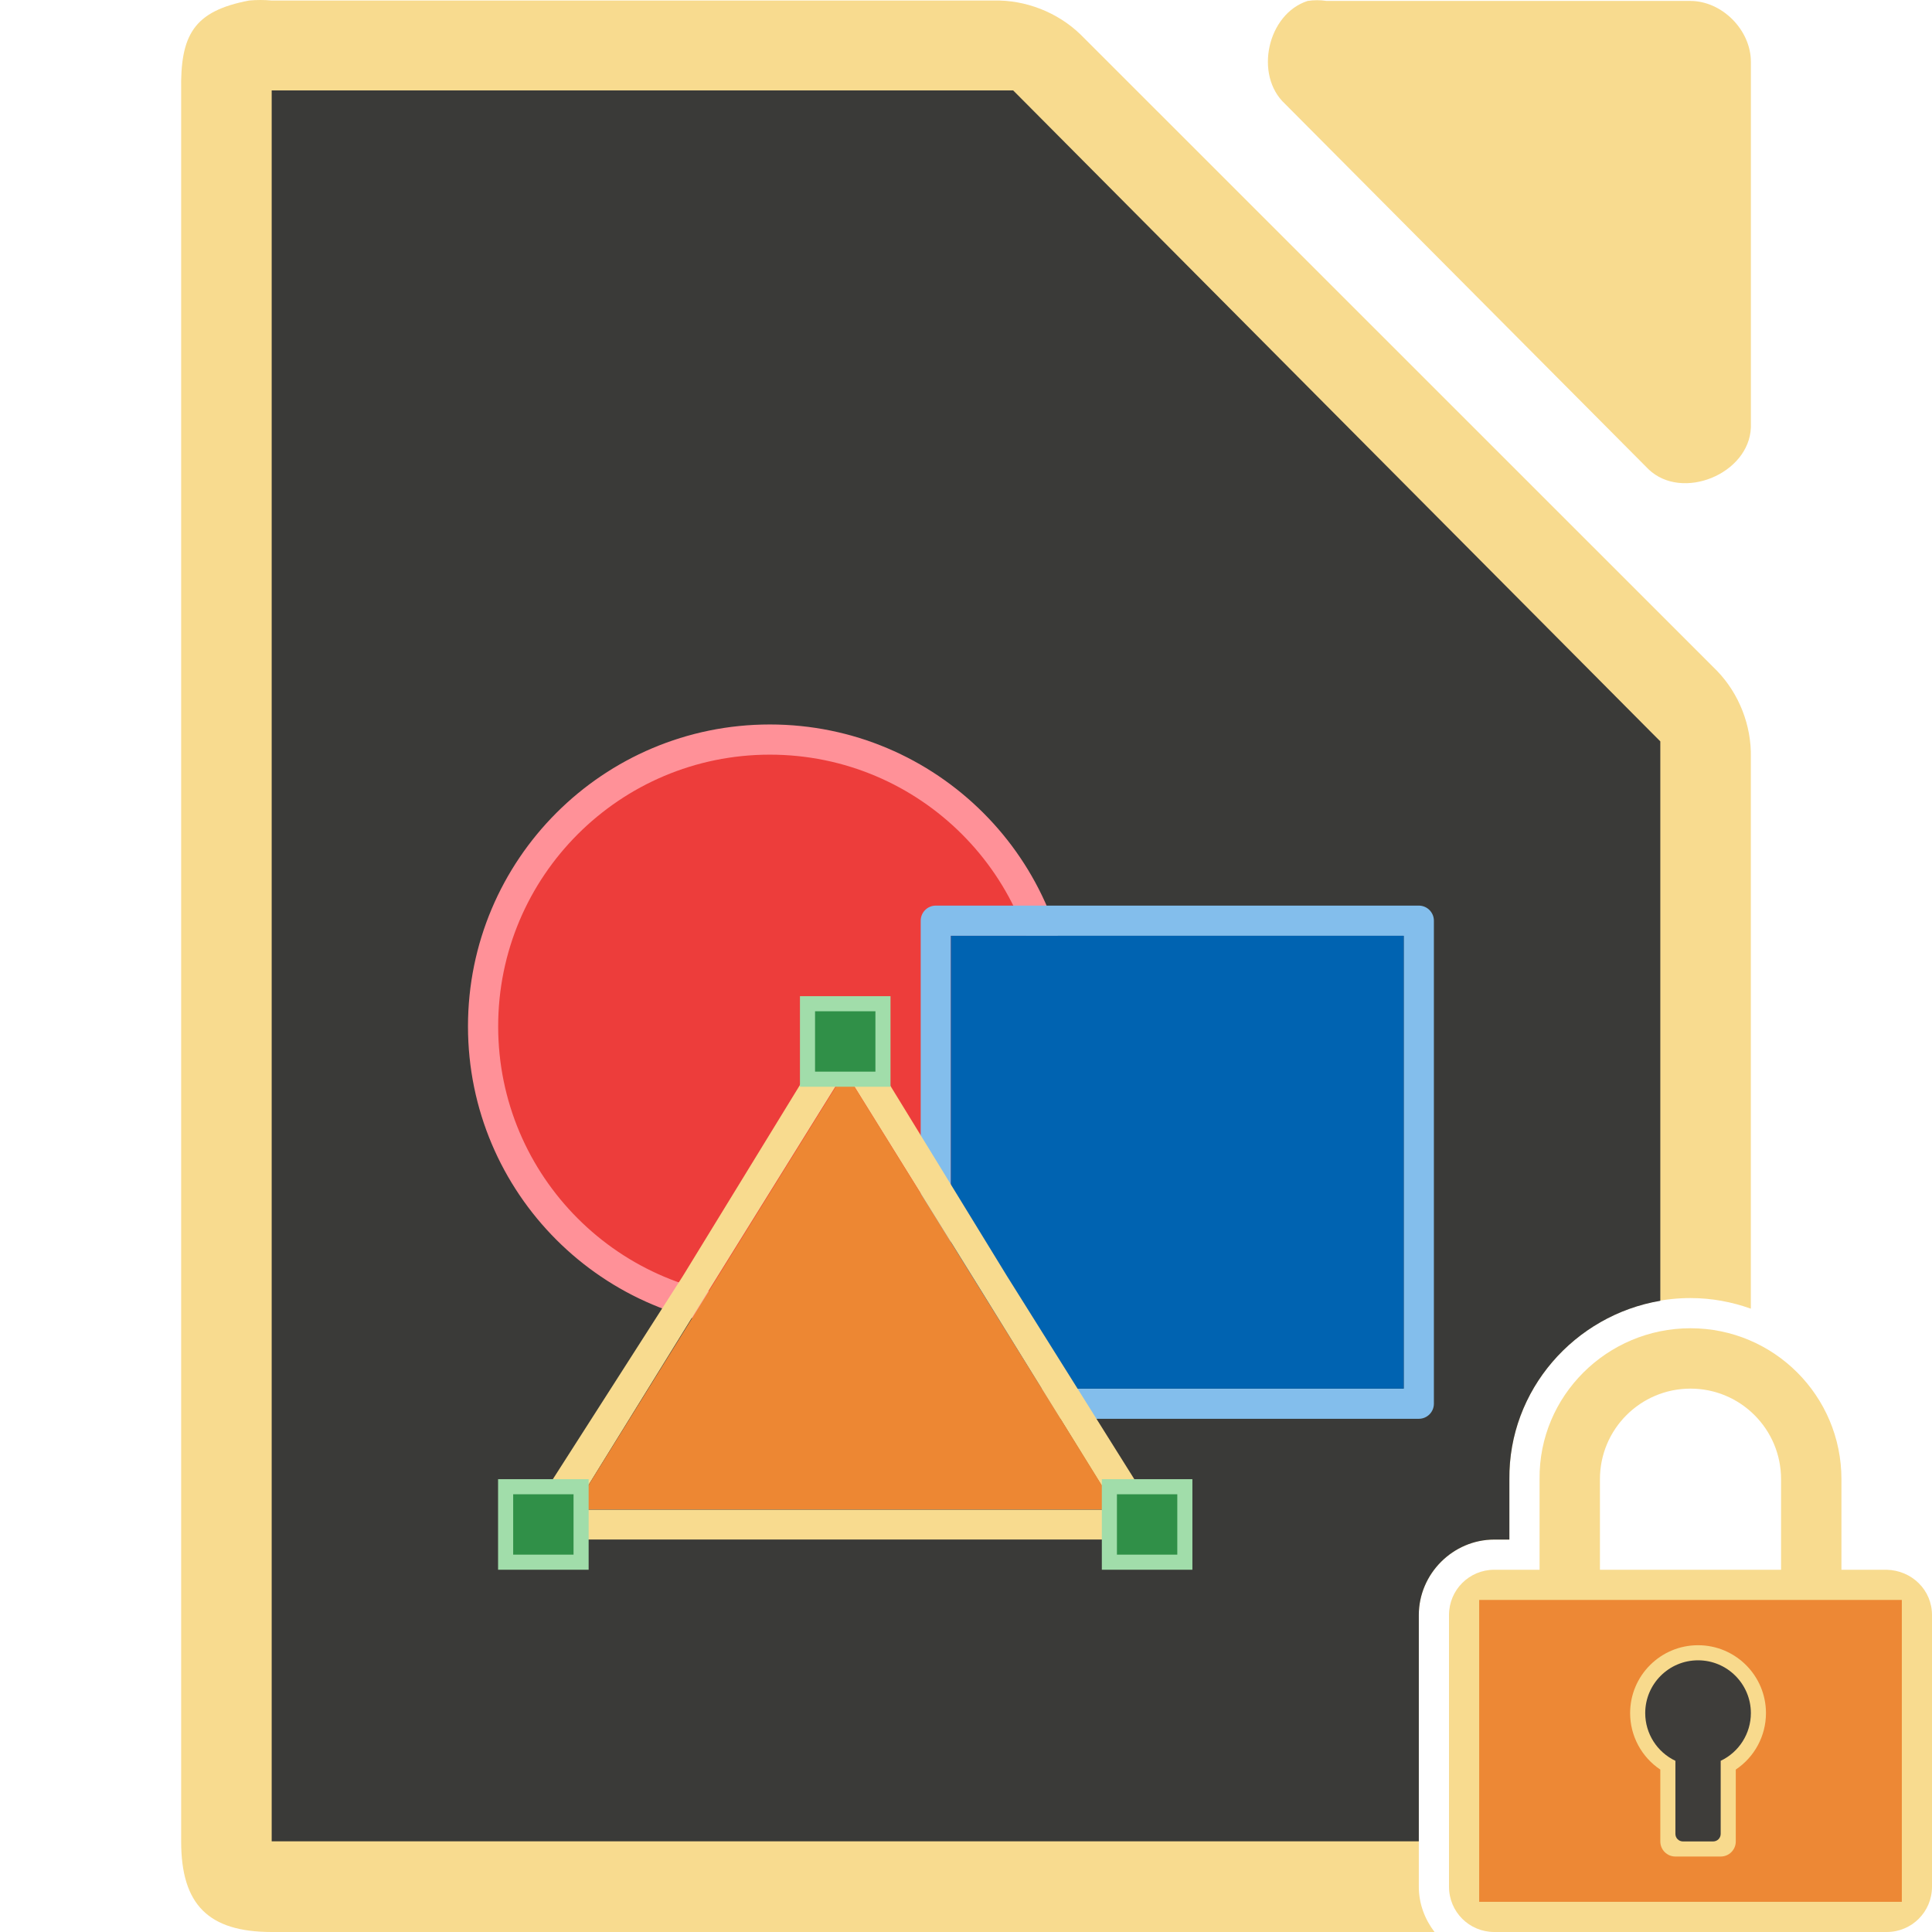
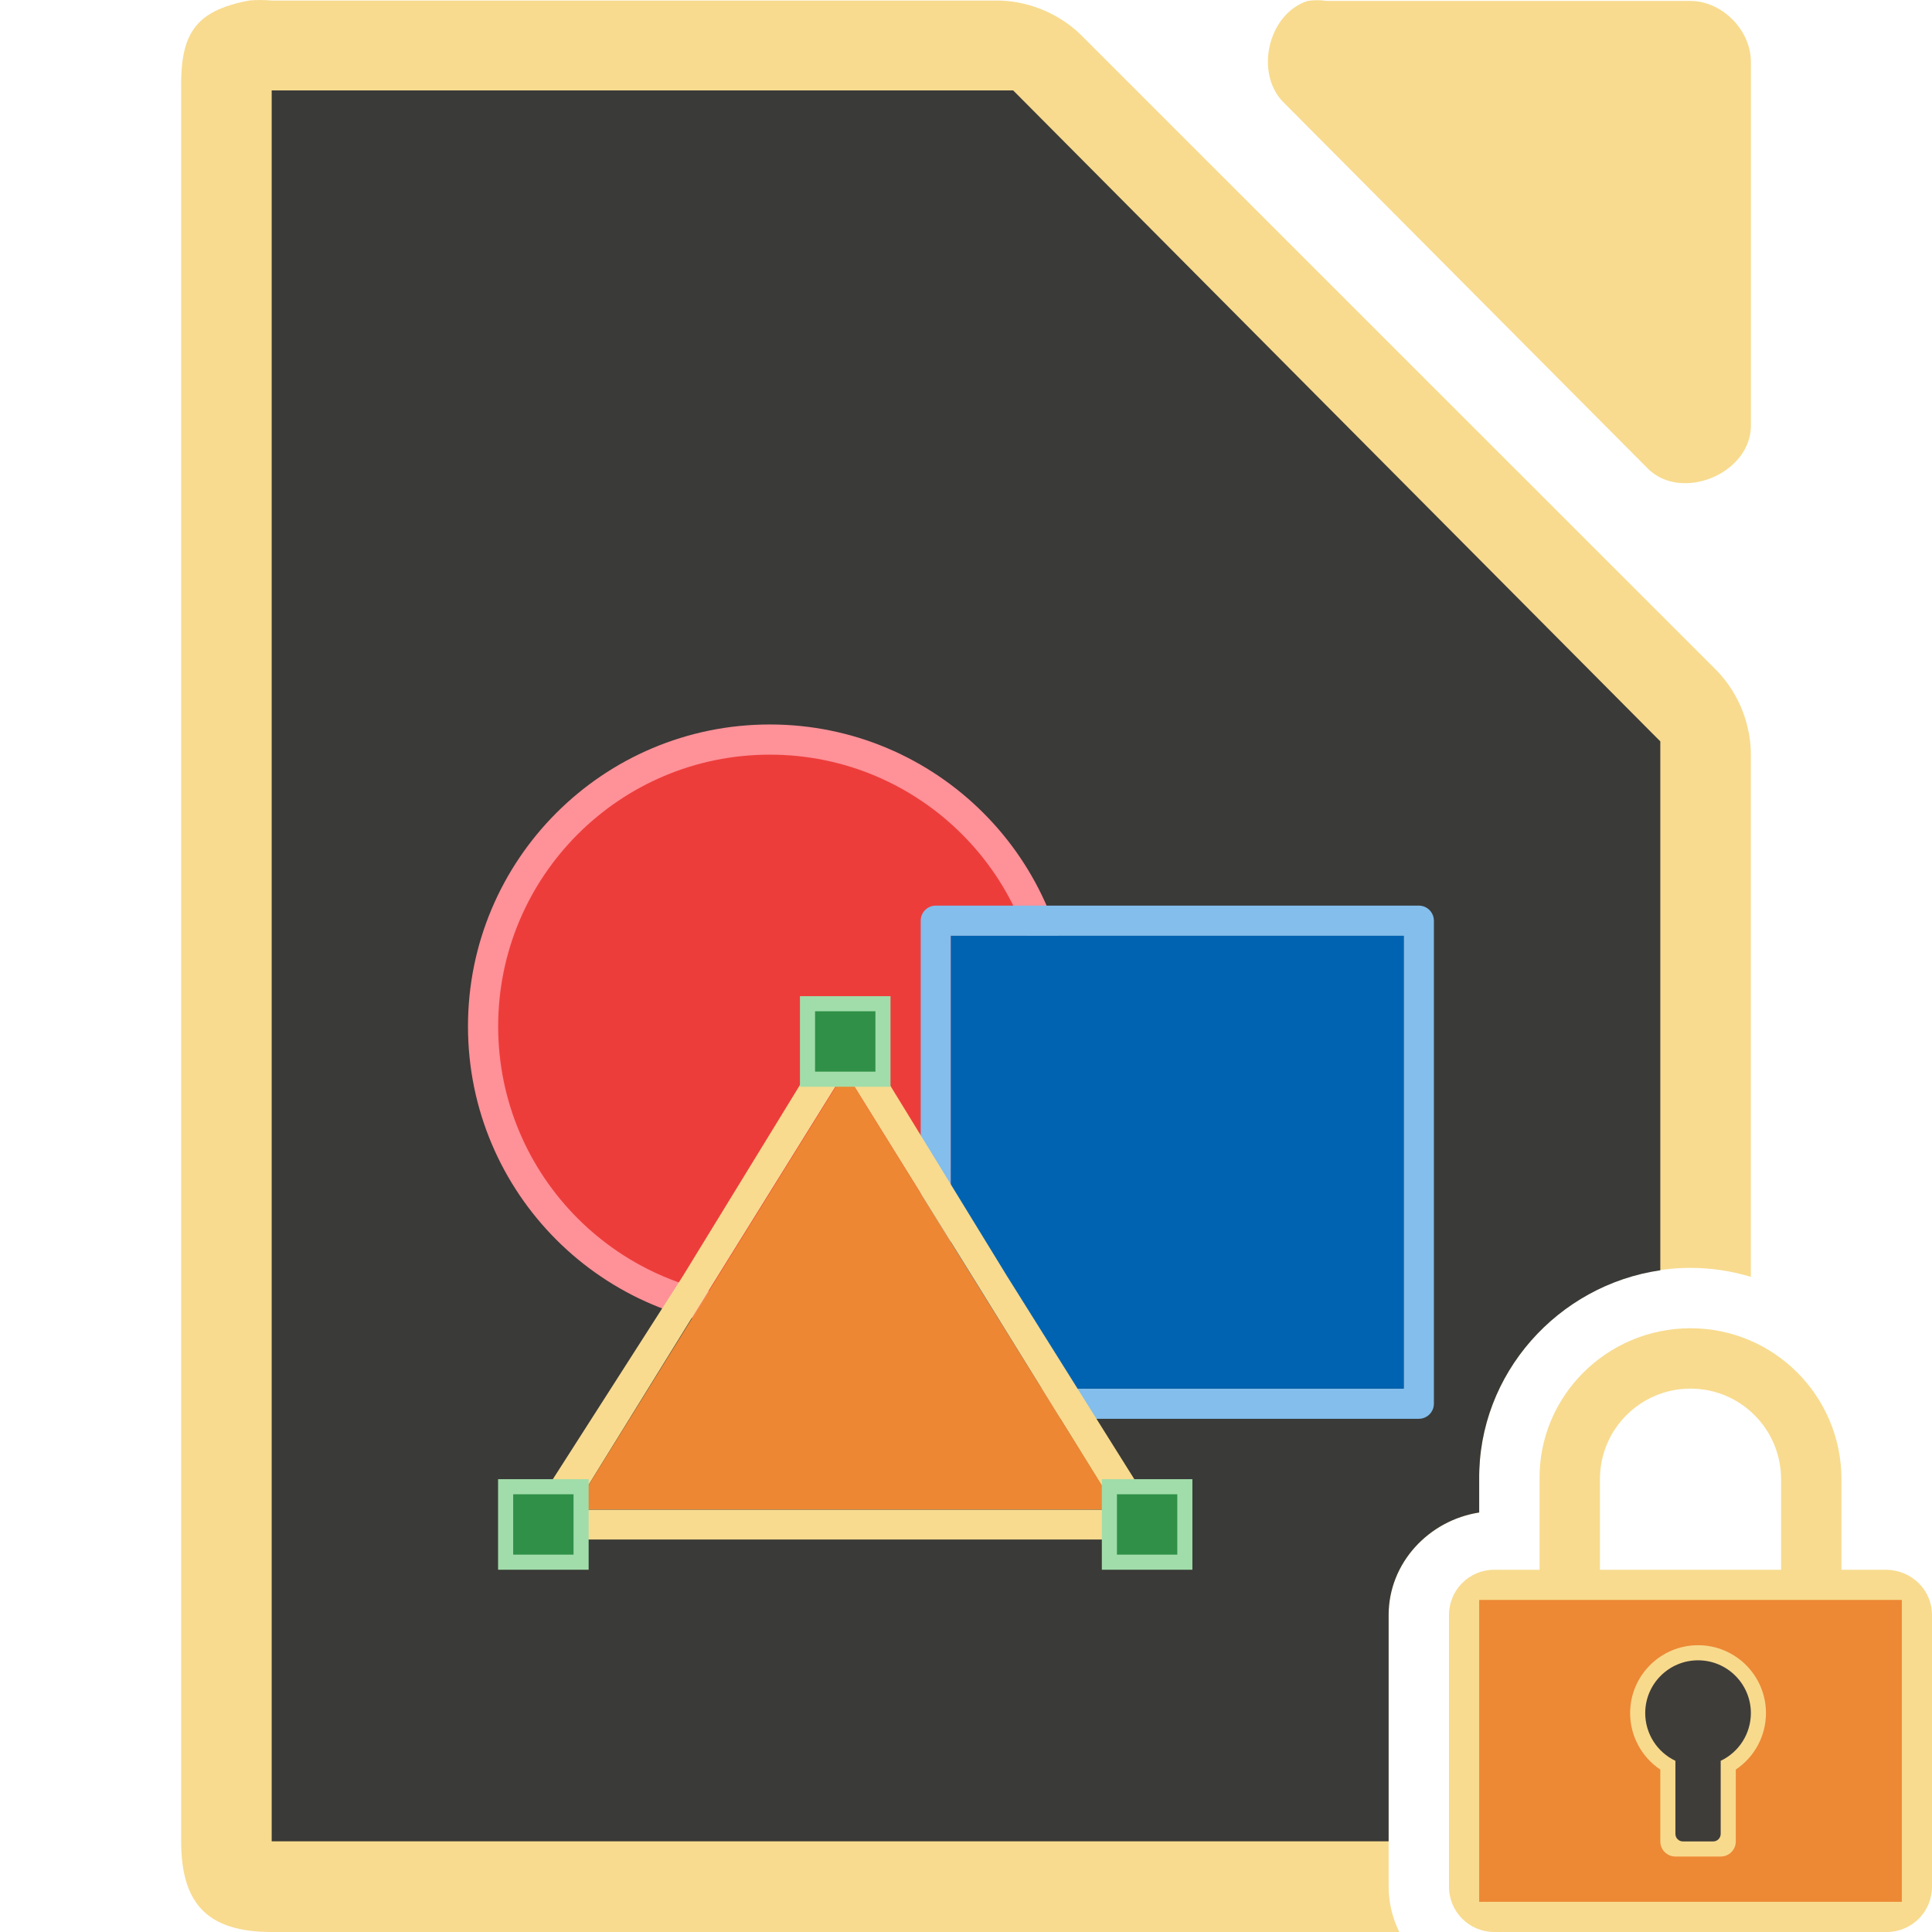
- <svg xmlns="http://www.w3.org/2000/svg" xmlns:xlink="http://www.w3.org/1999/xlink" viewBox="0 0 128 128">
-   <path d="m17.252 0c-.25 0-.501.011-.75.035-3.667.7-4.566 2.266-4.5 5.998v115.969c0 4.188 1.811 5.998 6 5.998h77.039c-.642-.841-1.041-1.874-1.041-3v-18c0-2.735 2.265-5 5-5h1v-3.979c-.069-6.628 5.396-12.021 12-12.021 1.402 0 2.745.256 3.998.703v-36.52c.048-2.112-.78-4.23-2.25-5.748l-42.16-42.15c-1.518-1.469-3.638-2.299-5.75-2.25h-47.836c-.249-.024-.5-.035-.75-.035z" fill="#f8db8f" />
-   <path d="m18 5.992v2 112 2h2 74v-14.992c0-2.735 2.265-5 5-5h1v-3.979c-.062-5.944 4.331-10.881 10-11.84v-36.189-.875l-.625-.625-41.75-42-.5-.5h-.875-46.25z" fill="#3a3a38" />
+ <svg xmlns="http://www.w3.org/2000/svg" xmlns:xlink="http://www.w3.org/1999/xlink" height="128" viewBox="0 0 128 128" width="128">
+   <path d="m17.252 0c-.25 0-.501.011-.75.035-3.667.7-4.566 2.266-4.5 5.998v115.969c0 4.188 1.811 5.998 6 5.998h74.703c-.446-.915-.705-1.931-.705-3v-18c0-3.456 2.667-6.277 6-6.793v-2.166c-.081-7.734 6.315-14.041 14-14.041 1.388 0 2.729.211 3.998.594v-34.41c.048-2.112-.78-4.23-2.25-5.748l-42.16-42.15c-1.518-1.469-3.638-2.299-5.75-2.25h-47.836c-.249-.024-.5-.035-.75-.035z" fill="#f8db8f" />
+   <path d="m18 5.992v2 112 2h2 72v-14.992c0-3.456 2.667-6.277 6-6.793v-2.166c-.073-7.05 5.24-12.899 12-13.881v-34.168-.875l-.625-.625-41.75-42-.5-.5h-.875-46.25z" fill="#3a3a38" />
  <path d="m86.635.062c-2.662.853-3.559 4.906-1.506 6.812l24.095 24.221c2.226 2.122 6.659.306 6.777-2.775v-24.221c-0-2.114-1.913-4.037-4.016-4.037h-24.095c-.415-.064-.84-.064-1.255 0z" fill="#f8db8f" />
  <circle cx="50.996" cy="67.994" fill="#f09e6f" r="17" />
  <circle cx="51.005" cy="67.998" fill="#ed3d3b" r="19" stroke="#ff9198" stroke-width="2" />
  <path d="m61.999 93.999c-.552-0-1-.448-1-1v-32c0-.552.448-1 1-1h32c.552 0.0 1.0.448 1 1v32c-0.0.552-.448 1-1 1zm1-2h30v-30h-30z" fill="#83beec" />
  <path d="m62.999 91.999h30v-30h-30z" fill="#0063b1" />
  <path d="m55.6 68.078c-.222.079-.412.231-.529.424l-9.83 16.041-10.059 15.715c-.409.589-.161 1.79 1.071 1.739h19.725 19.384c1.188 0 1.431-1.286.797-2.39l-9.444-15.065-9.83-16.041c-.241-.406-.825-.598-1.285-.424zm.378 2.897 8.998 14.487 8.998 14.557h-17.997-17.997l8.998-14.557z" fill="#f8db8f" />
  <path d="m73.991 100.003h-18-18l9-14.5 9-14.5 9 14.5z" fill="#ed8733" />
  <path id="a" d="m33.499 98.499h5v5h-5z" fill="#309048" stroke="#a1ddaa" />
  <g fill="#3a3a38" stroke="#e78e46">
    <use height="1085" transform="translate(40)" width="5033" xlink:href="#a" />
    <use height="1085" transform="translate(20 -32)" width="5033" xlink:href="#a" />
  </g>
  <path d="m112 88c-5.523 0-10.057 4.477-10 10v6h-3c-1.662 0-3 1.338-3 3v18c0 1.662 1.338 3 3 3h26c1.662 0 3-1.338 3-3v-18c0-1.662-1.339-2.958-3-3h-3v-6c0-5.523-4.477-10-10-10zm0 4c3.314 0 6 2.686 6 6v6h-12v-6c0-3.314 2.686-6 6-6z" fill="#f8db8f" />
  <g fill-opacity=".979">
    <path d="m98 106h28v20h-28z" fill="#ed8733" />
    <path d="m112.5 109a4.5 4.5 0 0 0 -4.5 4.5 4.5 4.5 0 0 0 2 3.74v4.76c0 .554.446 1 1 1h3c.554 0 1-.446 1-1v-4.762a4.5 4.5 0 0 0 2-3.738 4.5 4.5 0 0 0 -4.5-4.5z" fill="#f8db8f" />
    <path d="m112.5 110a3.5 3.5 0 0 0 -3.5 3.5 3.5 3.5 0 0 0 2 3.158v4.842c0 .277.223.5.5.5h2c.277 0 .5-.223.5-.5v-4.842a3.5 3.5 0 0 0 2-3.158 3.5 3.5 0 0 0 -3.5-3.5z" fill="#3a3a38" />
  </g>
</svg>
